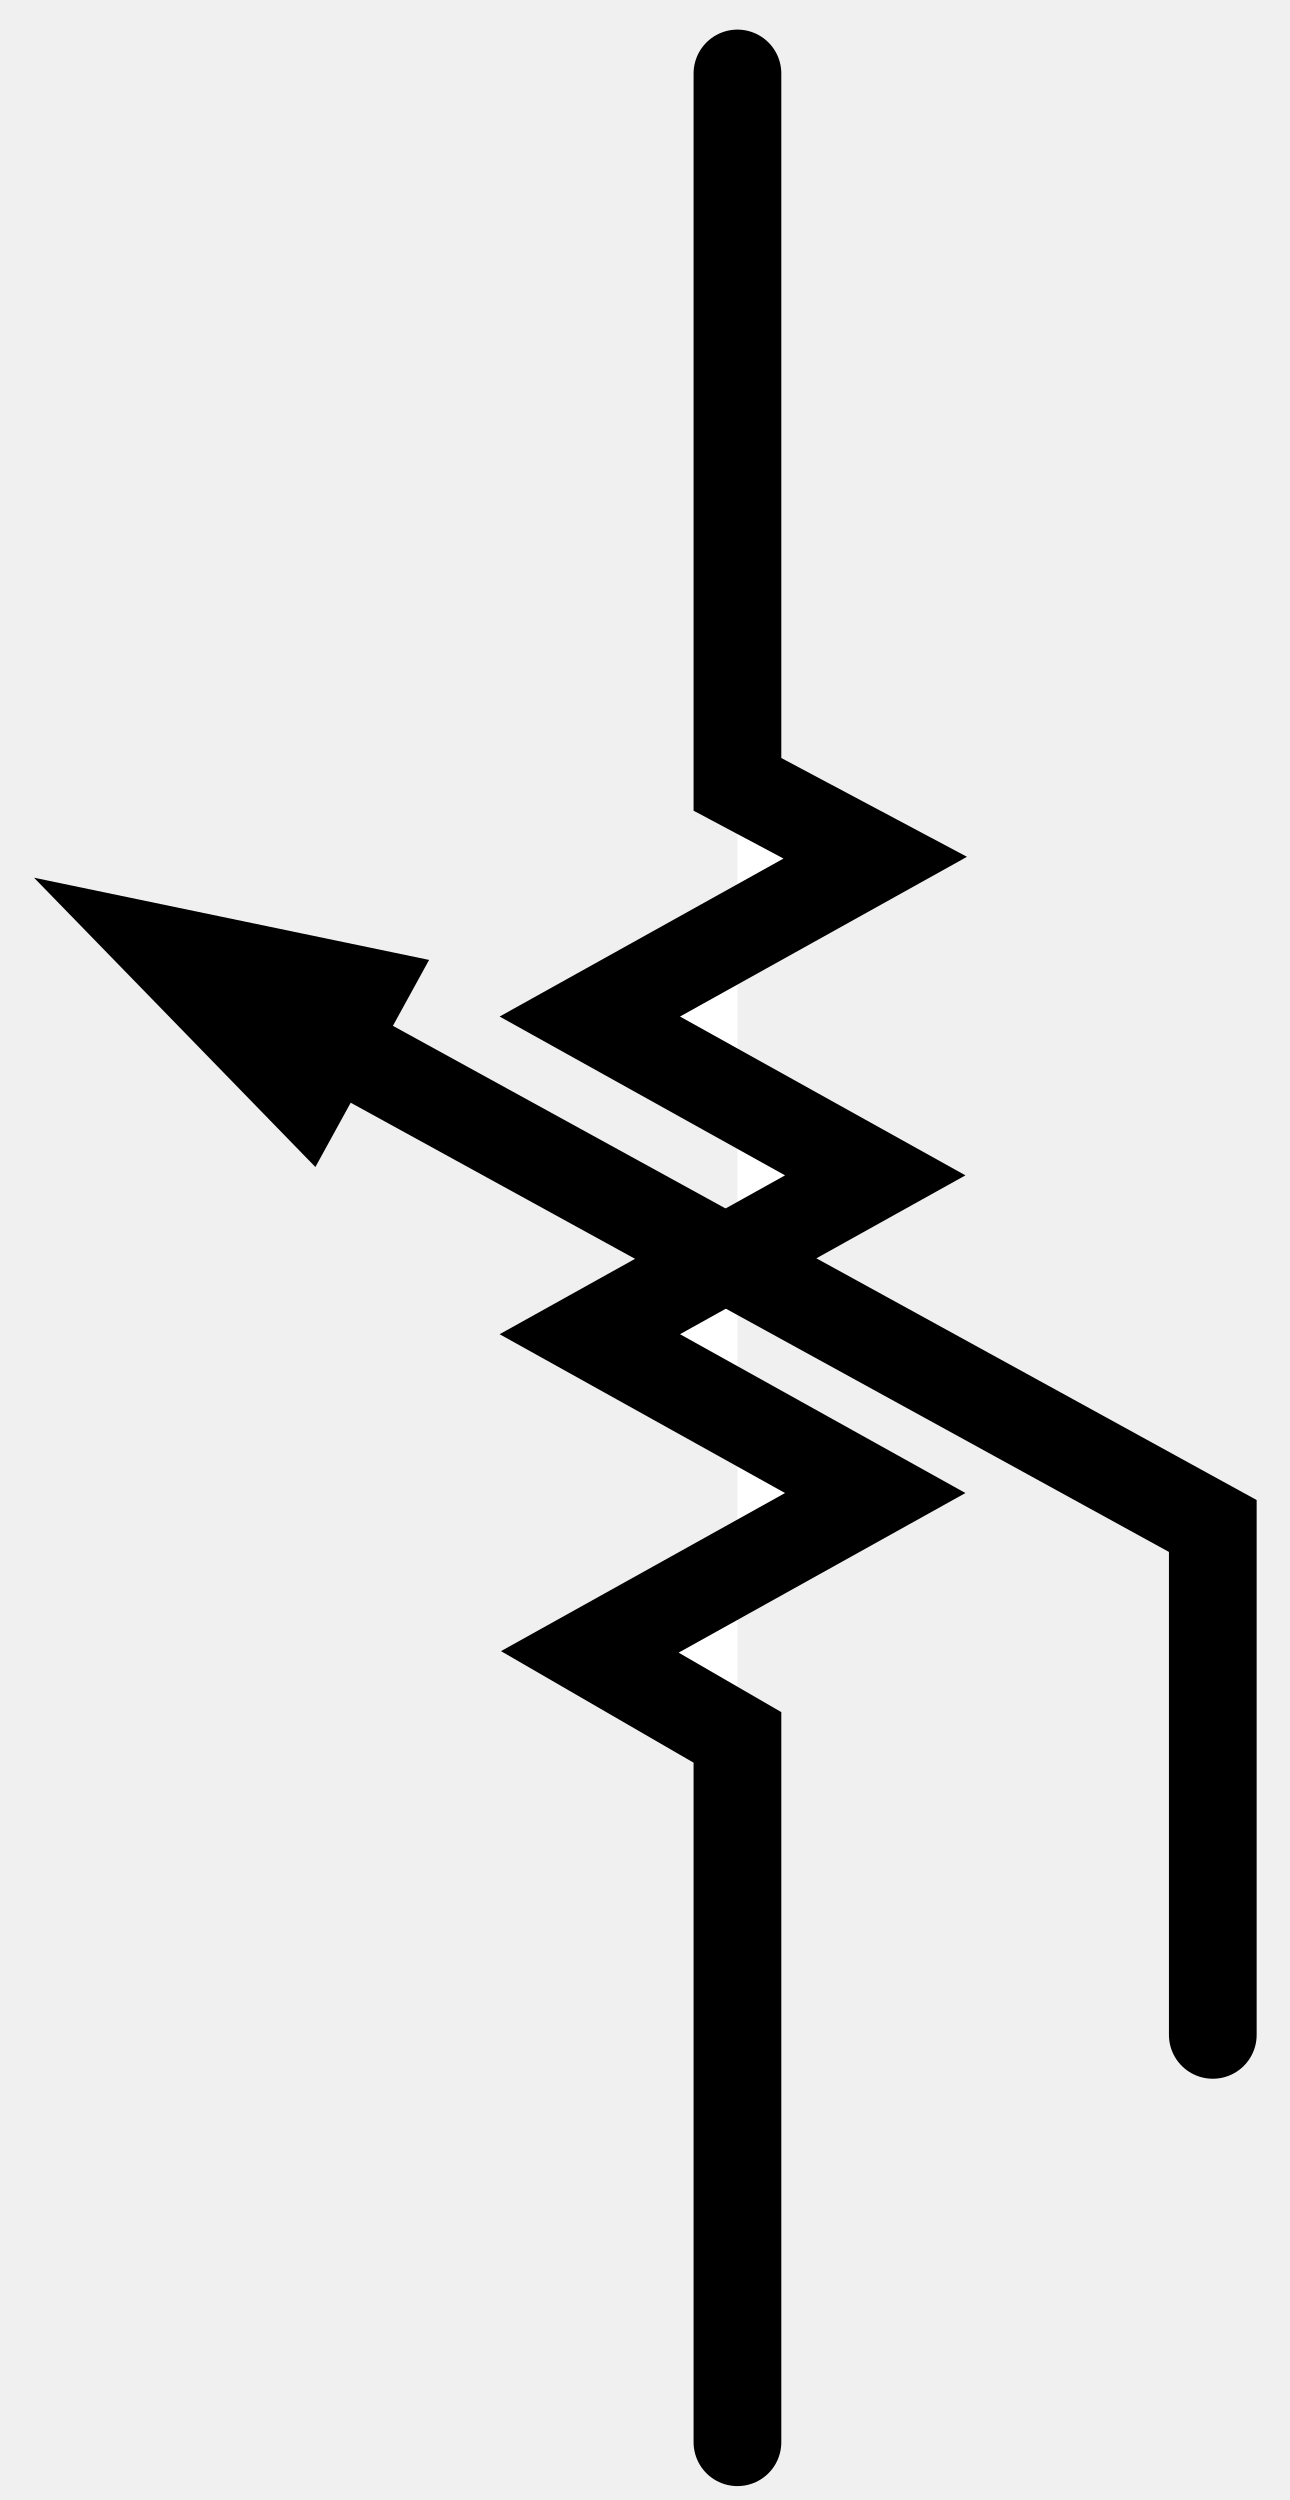
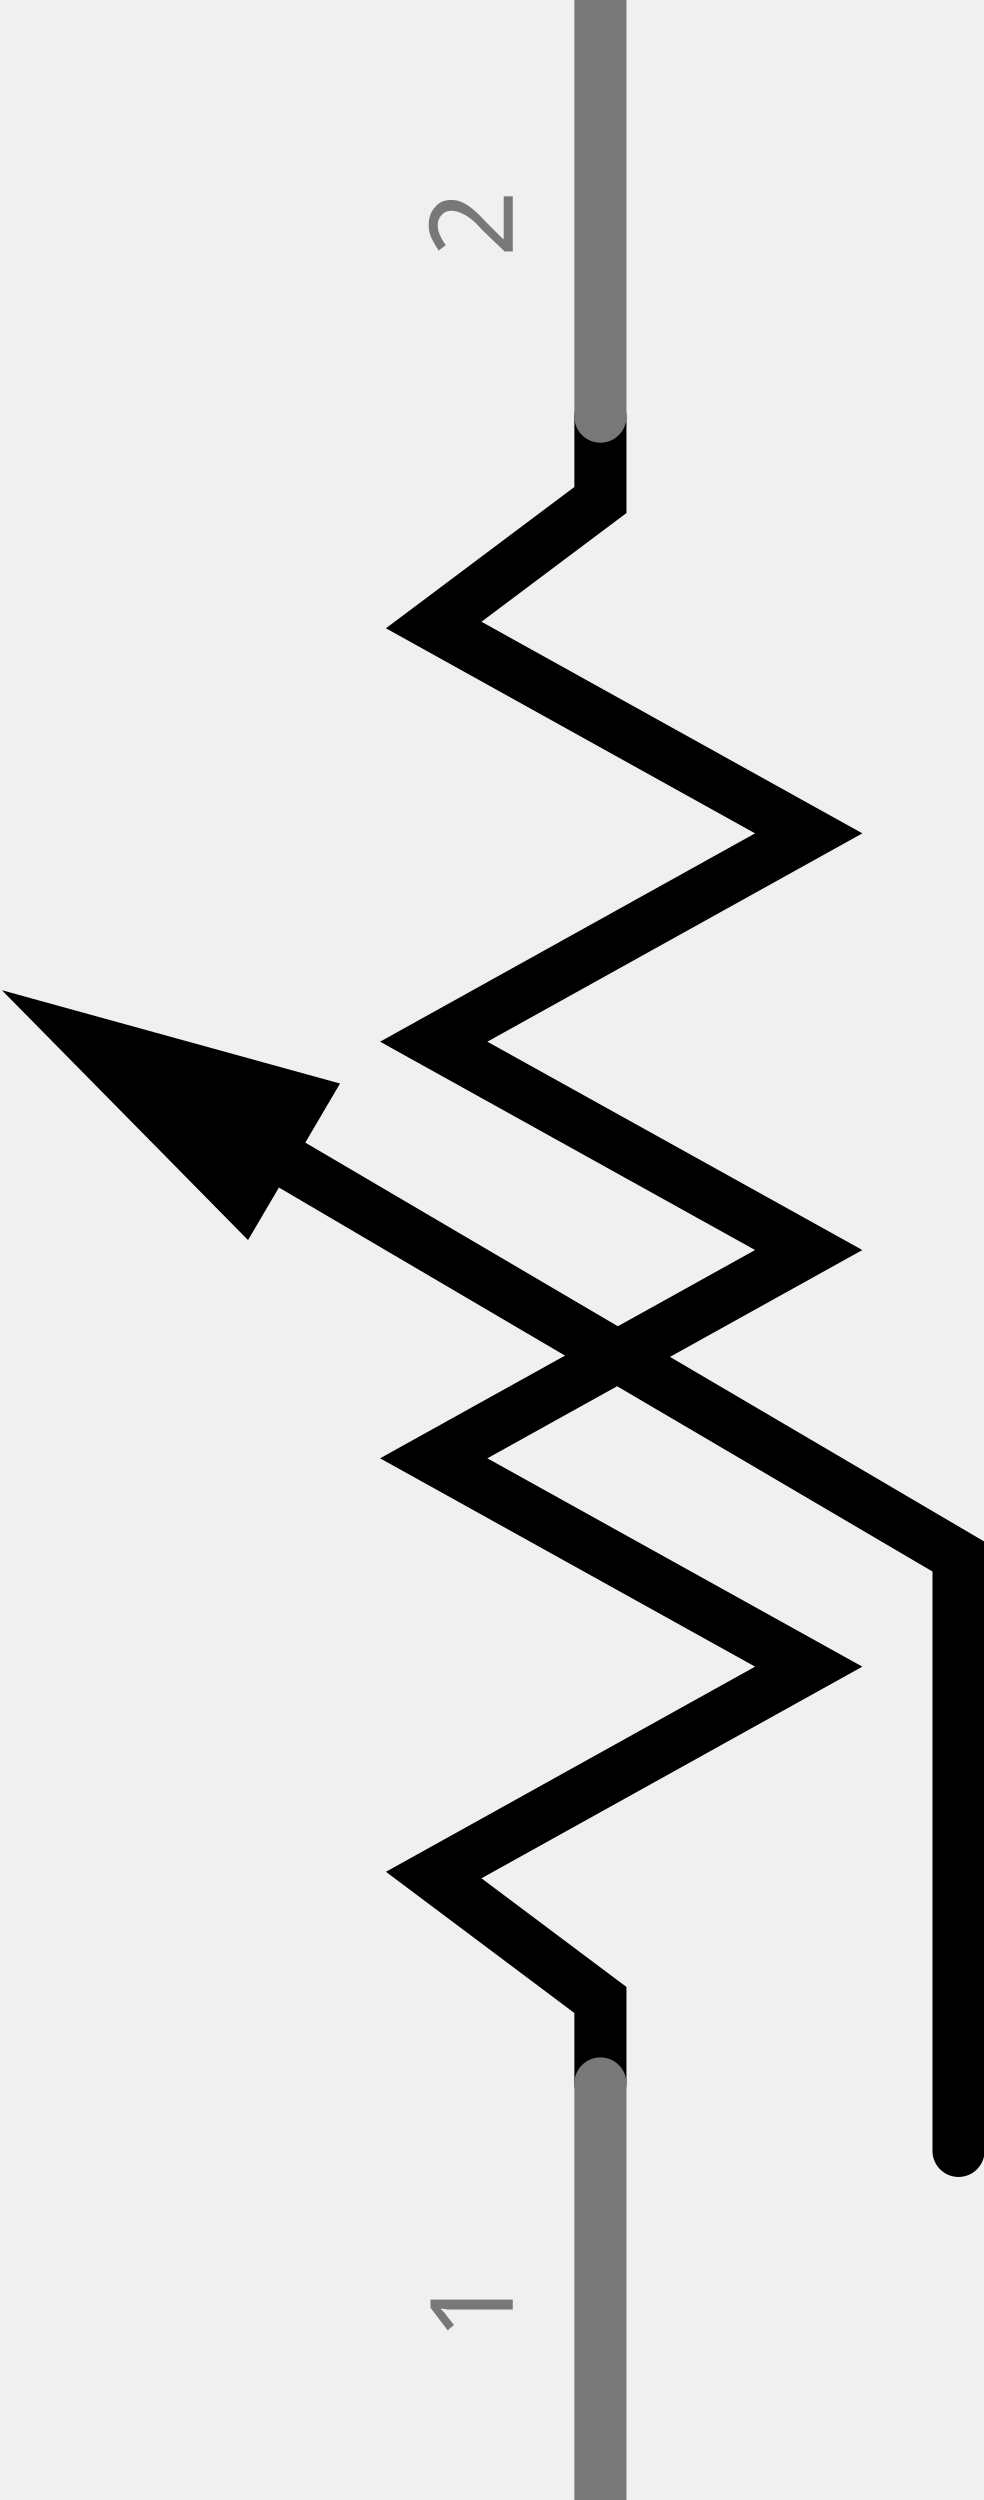
- <svg xmlns="http://www.w3.org/2000/svg" width="0.455in" xml:space="preserve" x="0px" version="1.2" y="0px" height="0.882in" viewBox="0 0 32.754 63.5" baseProfile="tiny" id="svg2">
-   <g id="schematic">
-     <rect width="1.894" x="17.797" y="1.824" height="9.783" id="connector2pin" />
-     <rect width="0.867" x="18.276" y="1.14" height="0.684" id="connector2terminal" />
-     <rect width="1.893" x="17.801" y="52.541" height="9.783" id="connector0pin" />
-     <rect width="0.867" x="18.28" y="62.253" height="0.687" id="connector0terminal" />
-     <rect width="1.894" x="29.861" y="42.203" height="9.783" id="connector1pin" />
-     <rect width="0.866" x="30.409" y="51.986" height="0.684" id="connector1terminal" />
-     <g>
-       <polyline fill="#FFFFFF" points="18.729,1.866 18.729,19.923 22.229,21.785 14.979,25.82 22.229,29.854 14.979,33.889 22.229,37.923 14.979,41.958 18.729,44.13 18.729,62.033 " stroke="#000000" stroke-linecap="round" stroke-width="2.228" />
-       <polygon points="0.862,22.294 10.897,24.382 8.009,29.642 " />
-       <polyline fill="none" points="5.927,25.103 30.803,38.76 30.803,51.686 " stroke="#000000" stroke-linecap="round" stroke-width="2.228" />
+ <svg xmlns="http://www.w3.org/2000/svg" version="1.1" id="svg2" x="0px" y="0px" width="17.002px" height="43.199px" viewBox="0 0 17.002 43.199" enable-background="new 0 0 17.002 43.199" xml:space="preserve">
+   <g id="schematic_2_">
+     <polyline fill="none" stroke="#000000" stroke-width="0.9" stroke-linecap="round" points="10.375,36.001 10.375,34.559    7.494,32.4 13.974,28.799 7.494,25.199 13.974,21.6 7.494,18 13.974,14.4 7.494,10.8 10.375,8.64 10.375,7.2  " />
+     <line id="connector0pin_2_" fill="none" stroke="#787878" stroke-width="0.9" stroke-linecap="round" x1="10.375" y1="43.199" x2="10.375" y2="36.001" />
+     <path id="connector0terminal_2_" fill="none" d="M10.375,43.199L10.375,43.199L10.375,43.199z" />
+     <g transform="translate(0.9906,14.0462)">
+       <g transform="rotate(270)">
+         <text transform="matrix(1 0 0 1 -26.3932 7.8698)" fill="#787878" font-family="'DroidSans'" font-size="2">1</text>
+       </g>
+     </g>
+     <line id="connector1pin_2_" fill="none" stroke="#787878" stroke-width="0.9" stroke-linecap="round" x1="10.375" y1="0" x2="10.375" y2="7.2" />
+     <path id="connector1terminal_2_" fill="none" d="M10.375,0L10.375,0L10.375,0z" />
+     <g transform="translate(0.9906,1.3462)">
+       <g transform="rotate(270)">
+         <text transform="matrix(1 0 0 1 -3.0932 7.8698)" fill="#787878" font-family="'DroidSans'" font-size="2">2</text>
+       </g>
    </g>
  </g>
+   <g>
+     <g>
+       <polyline fill="none" stroke="#000000" stroke-width="0.9" stroke-linecap="round" points="4.125,19.59 16.563,26.898     16.563,37.167   " />
+       <g>
+         <polygon points="4.286,21.428 0.033,17.111 5.875,18.723    " />
+       </g>
+     </g>
+   </g>
+   <rect id="connector0pin" x="9.396" y="0.685" fill="none" width="1.893" height="7" />
+   <rect id="connector0terminal" x="9.874" fill="none" width="0.867" height="0.684" />
+   <rect id="connector1pin" x="9.399" y="35.584" fill="none" width="1.893" height="7" />
+   <rect id="connector1terminal" x="9.878" y="42.514" fill="none" width="0.867" height="0.686" />
</svg>
